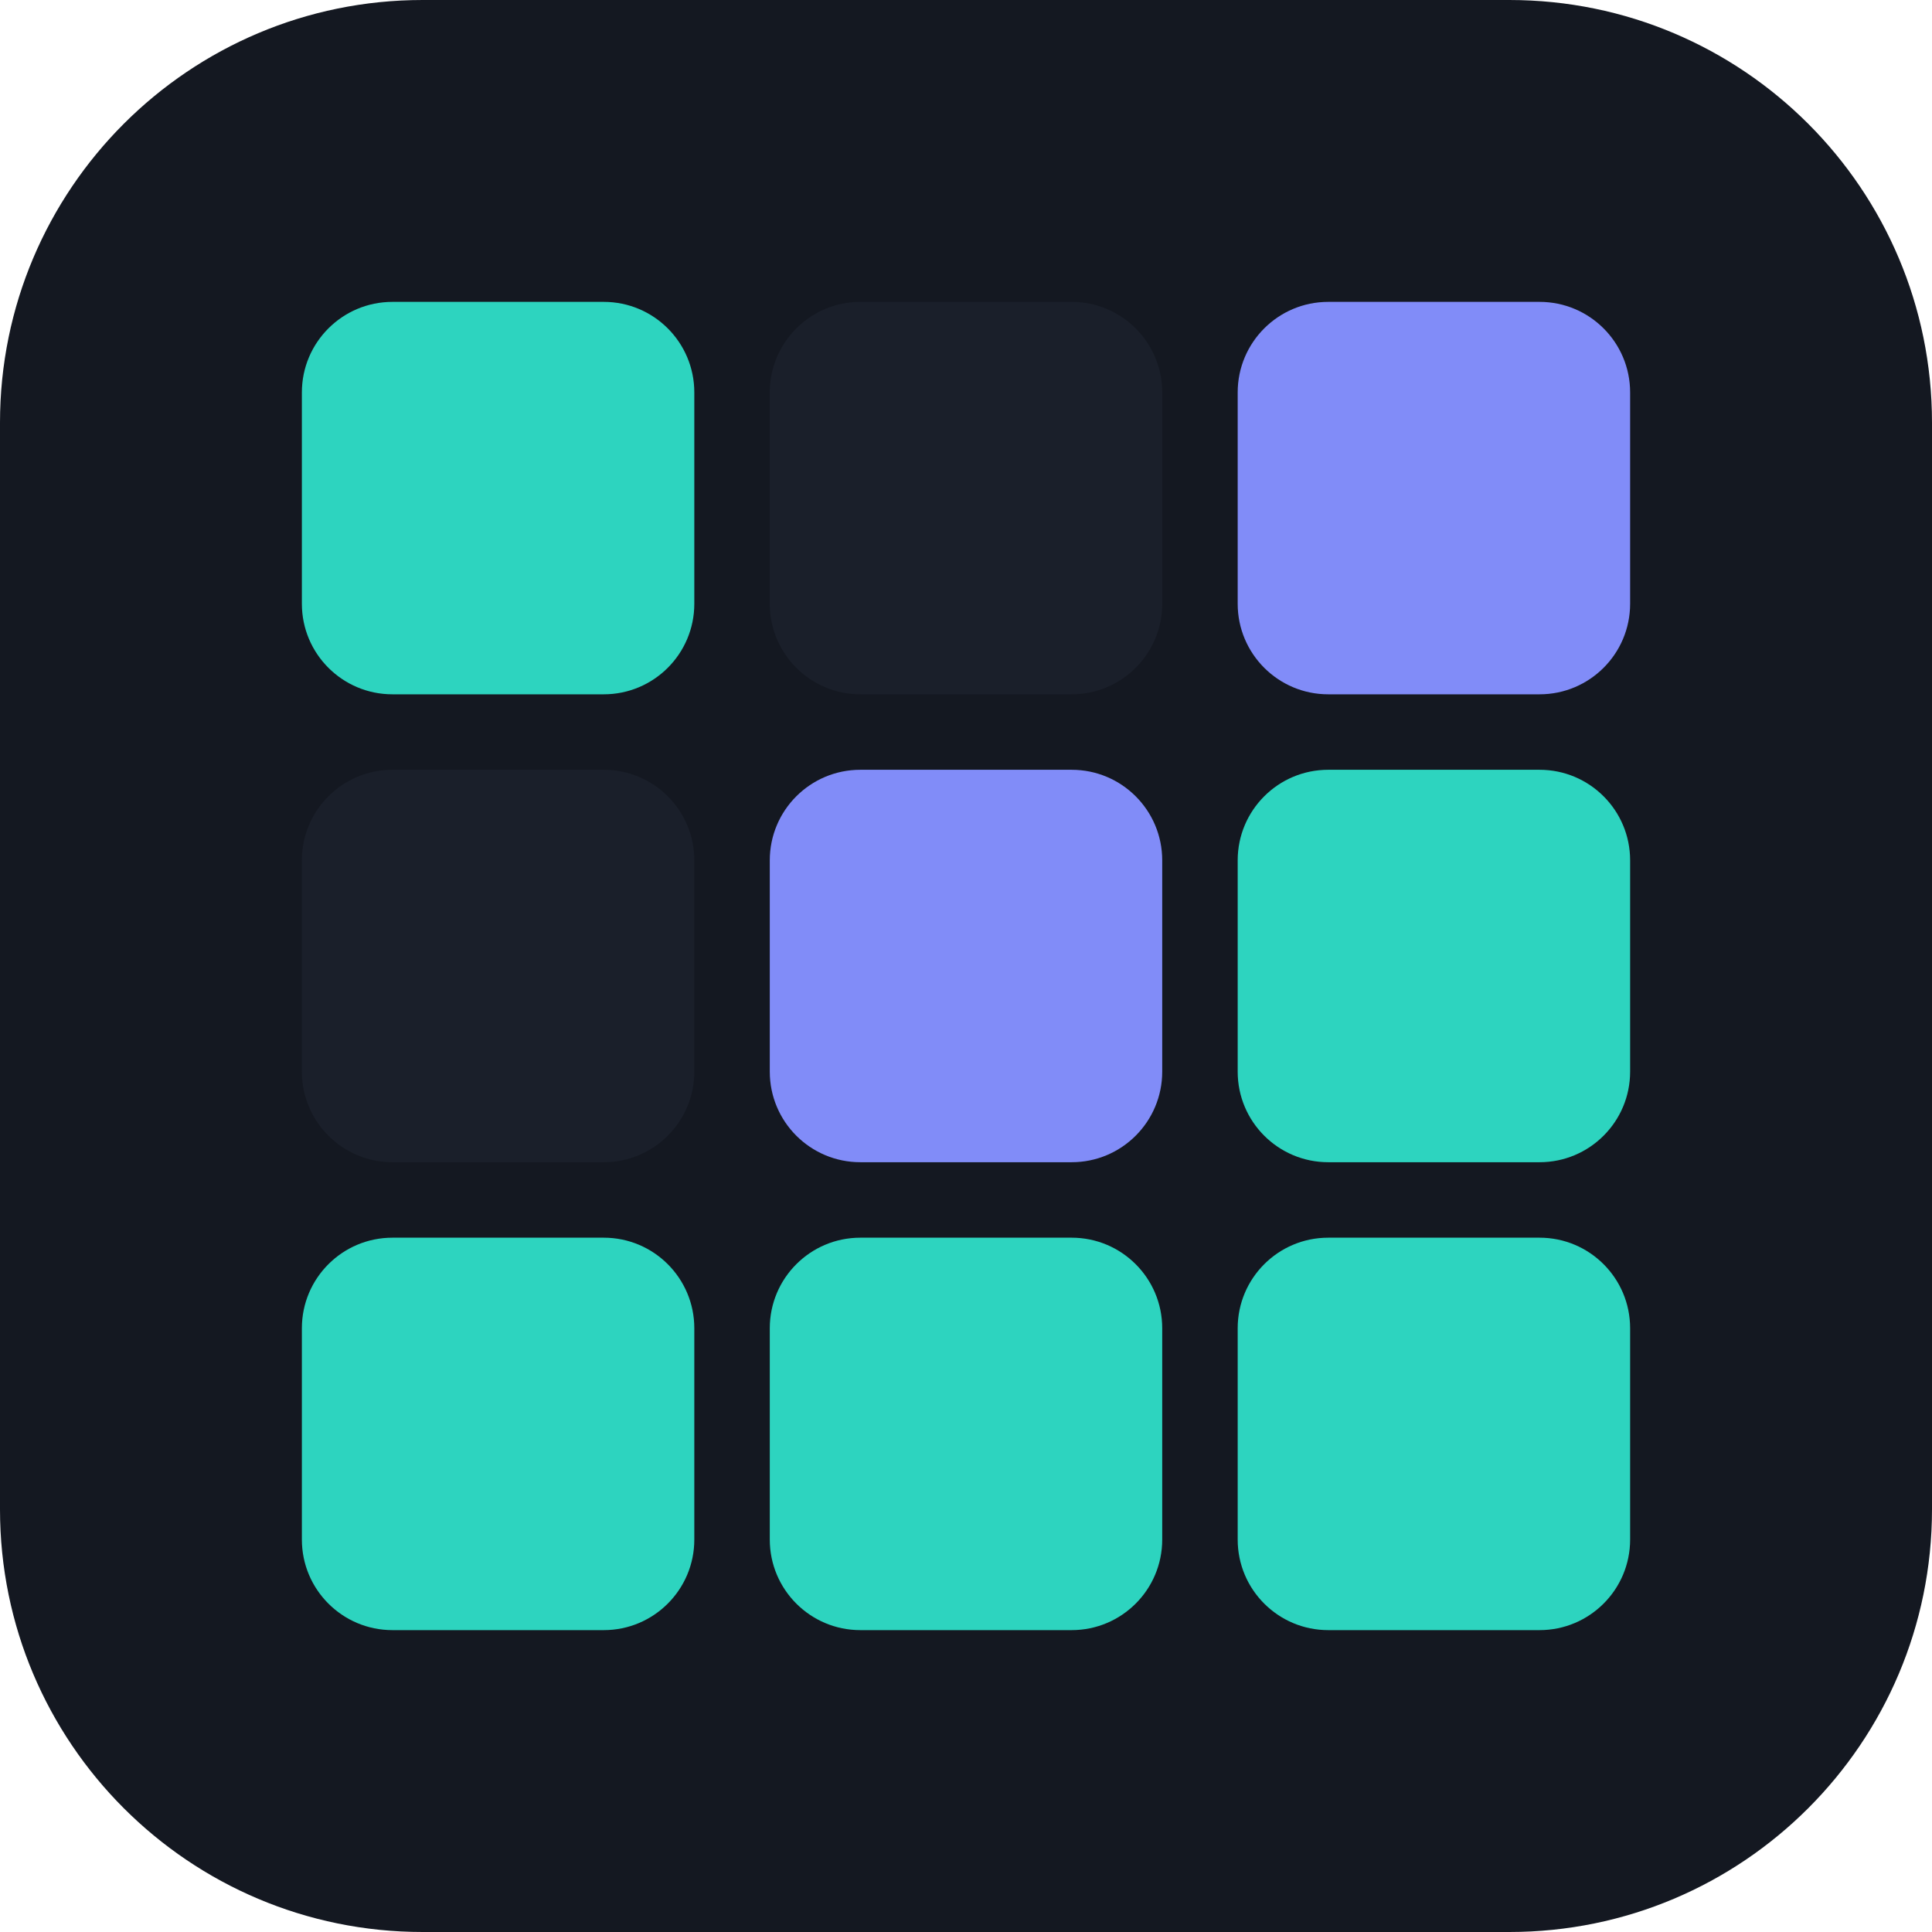
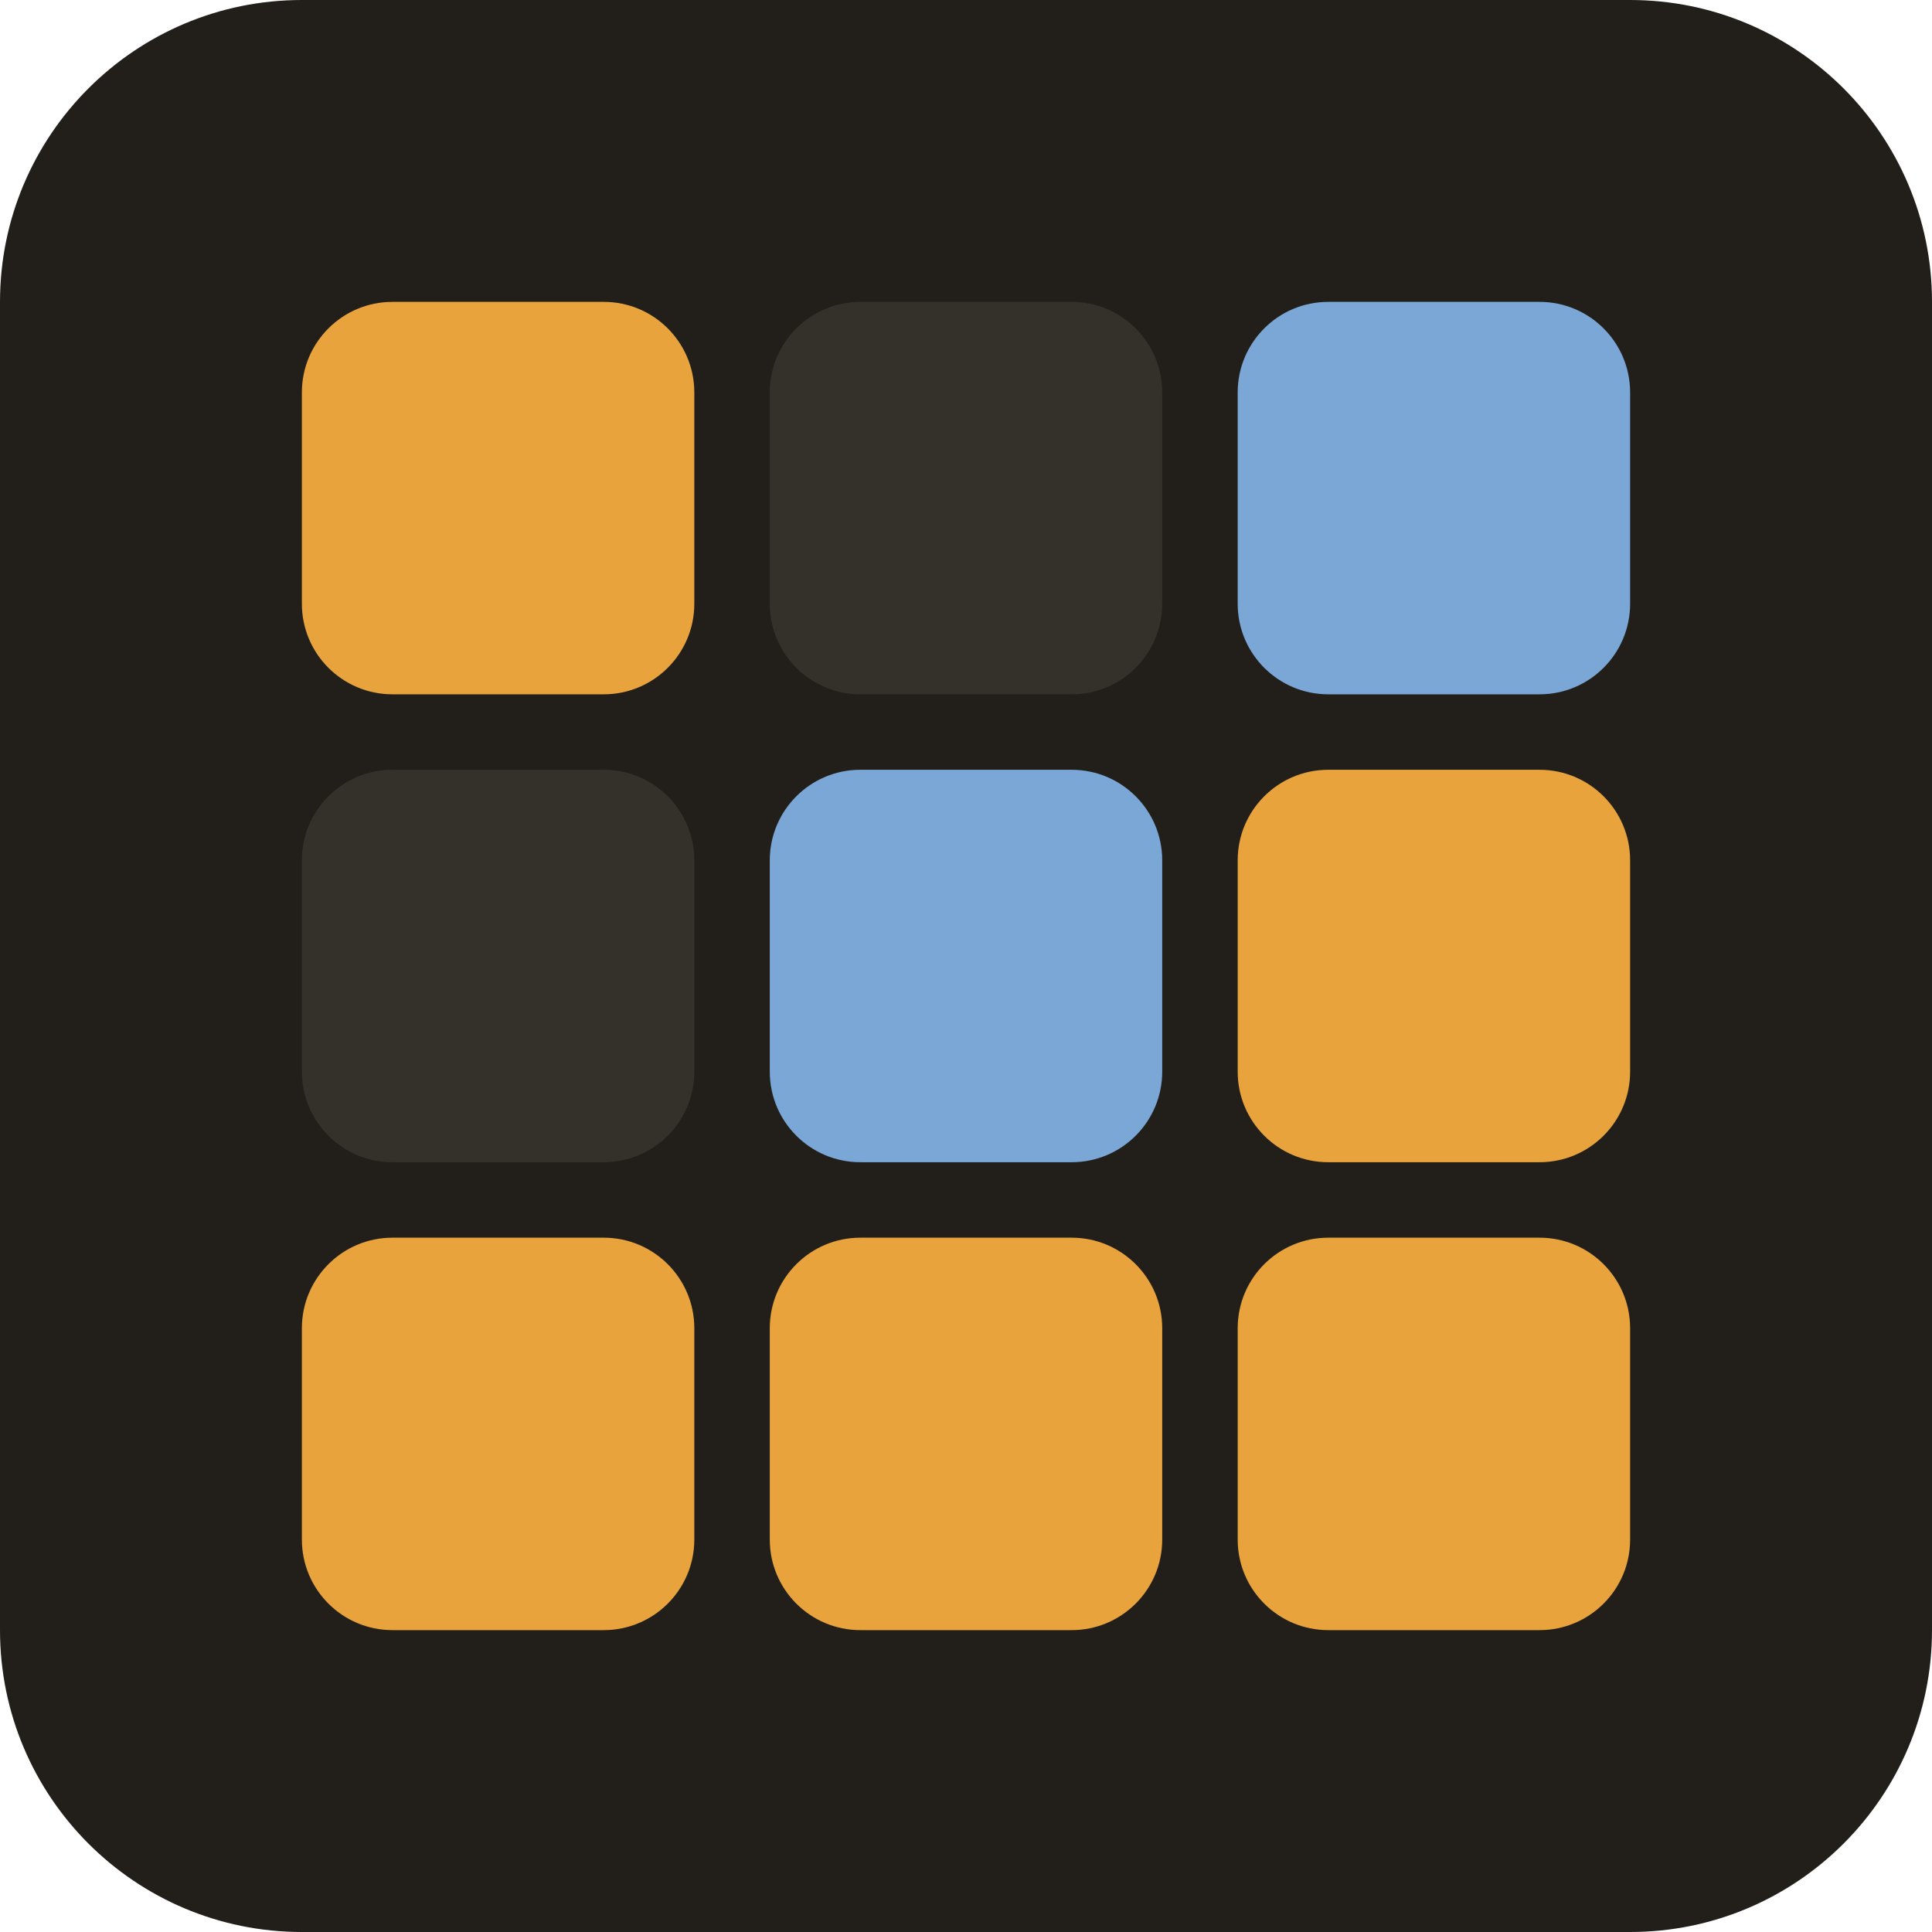
<svg xmlns="http://www.w3.org/2000/svg" viewBox="0 0 64 64">
-   <rect width="64" height="64" rx="14" fill="#141821" />
-   <g stroke="#0b0d12" stroke-width="0">
-     <rect x="10" y="10" width="13" height="13" rx="3" fill="#2dd4bf" />
-     <rect x="25.5" y="10" width="13" height="13" rx="3" fill="#1a1f2a" />
-     <rect x="41" y="10" width="13" height="13" rx="3" fill="#818cf8" />
-     <rect x="10" y="25.5" width="13" height="13" rx="3" fill="#1a1f2a" />
-     <rect x="25.5" y="25.5" width="13" height="13" rx="3" fill="#818cf8" />
-     <rect x="41" y="25.5" width="13" height="13" rx="3" fill="#2dd4bf" />
-     <rect x="10" y="41" width="13" height="13" rx="3" fill="#2dd4bf" />
-     <rect x="25.5" y="41" width="13" height="13" rx="3" fill="#2dd4bf" />
-     <rect x="41" y="41" width="13" height="13" rx="3" fill="#2dd4bf" />
+   <rect width="64" height="64" rx="10" fill="#221f1b" />
+   <g stroke="#221f1b" stroke-width="0">
+     <rect x="10" y="10" width="13" height="13" rx="3" fill="#e8a33d" />
+     <rect x="25.5" y="10" width="13" height="13" rx="3" fill="#34302a" />
+     <rect x="41" y="10" width="13" height="13" rx="3" fill="#7aa7d6" />
+     <rect x="10" y="25.5" width="13" height="13" rx="3" fill="#34302a" />
+     <rect x="25.5" y="25.5" width="13" height="13" rx="3" fill="#7aa7d6" />
+     <rect x="41" y="25.5" width="13" height="13" rx="3" fill="#e8a33d" />
+     <rect x="10" y="41" width="13" height="13" rx="3" fill="#e8a33d" />
+     <rect x="25.5" y="41" width="13" height="13" rx="3" fill="#e8a33d" />
+     <rect x="41" y="41" width="13" height="13" rx="3" fill="#e8a33d" />
  </g>
</svg>
